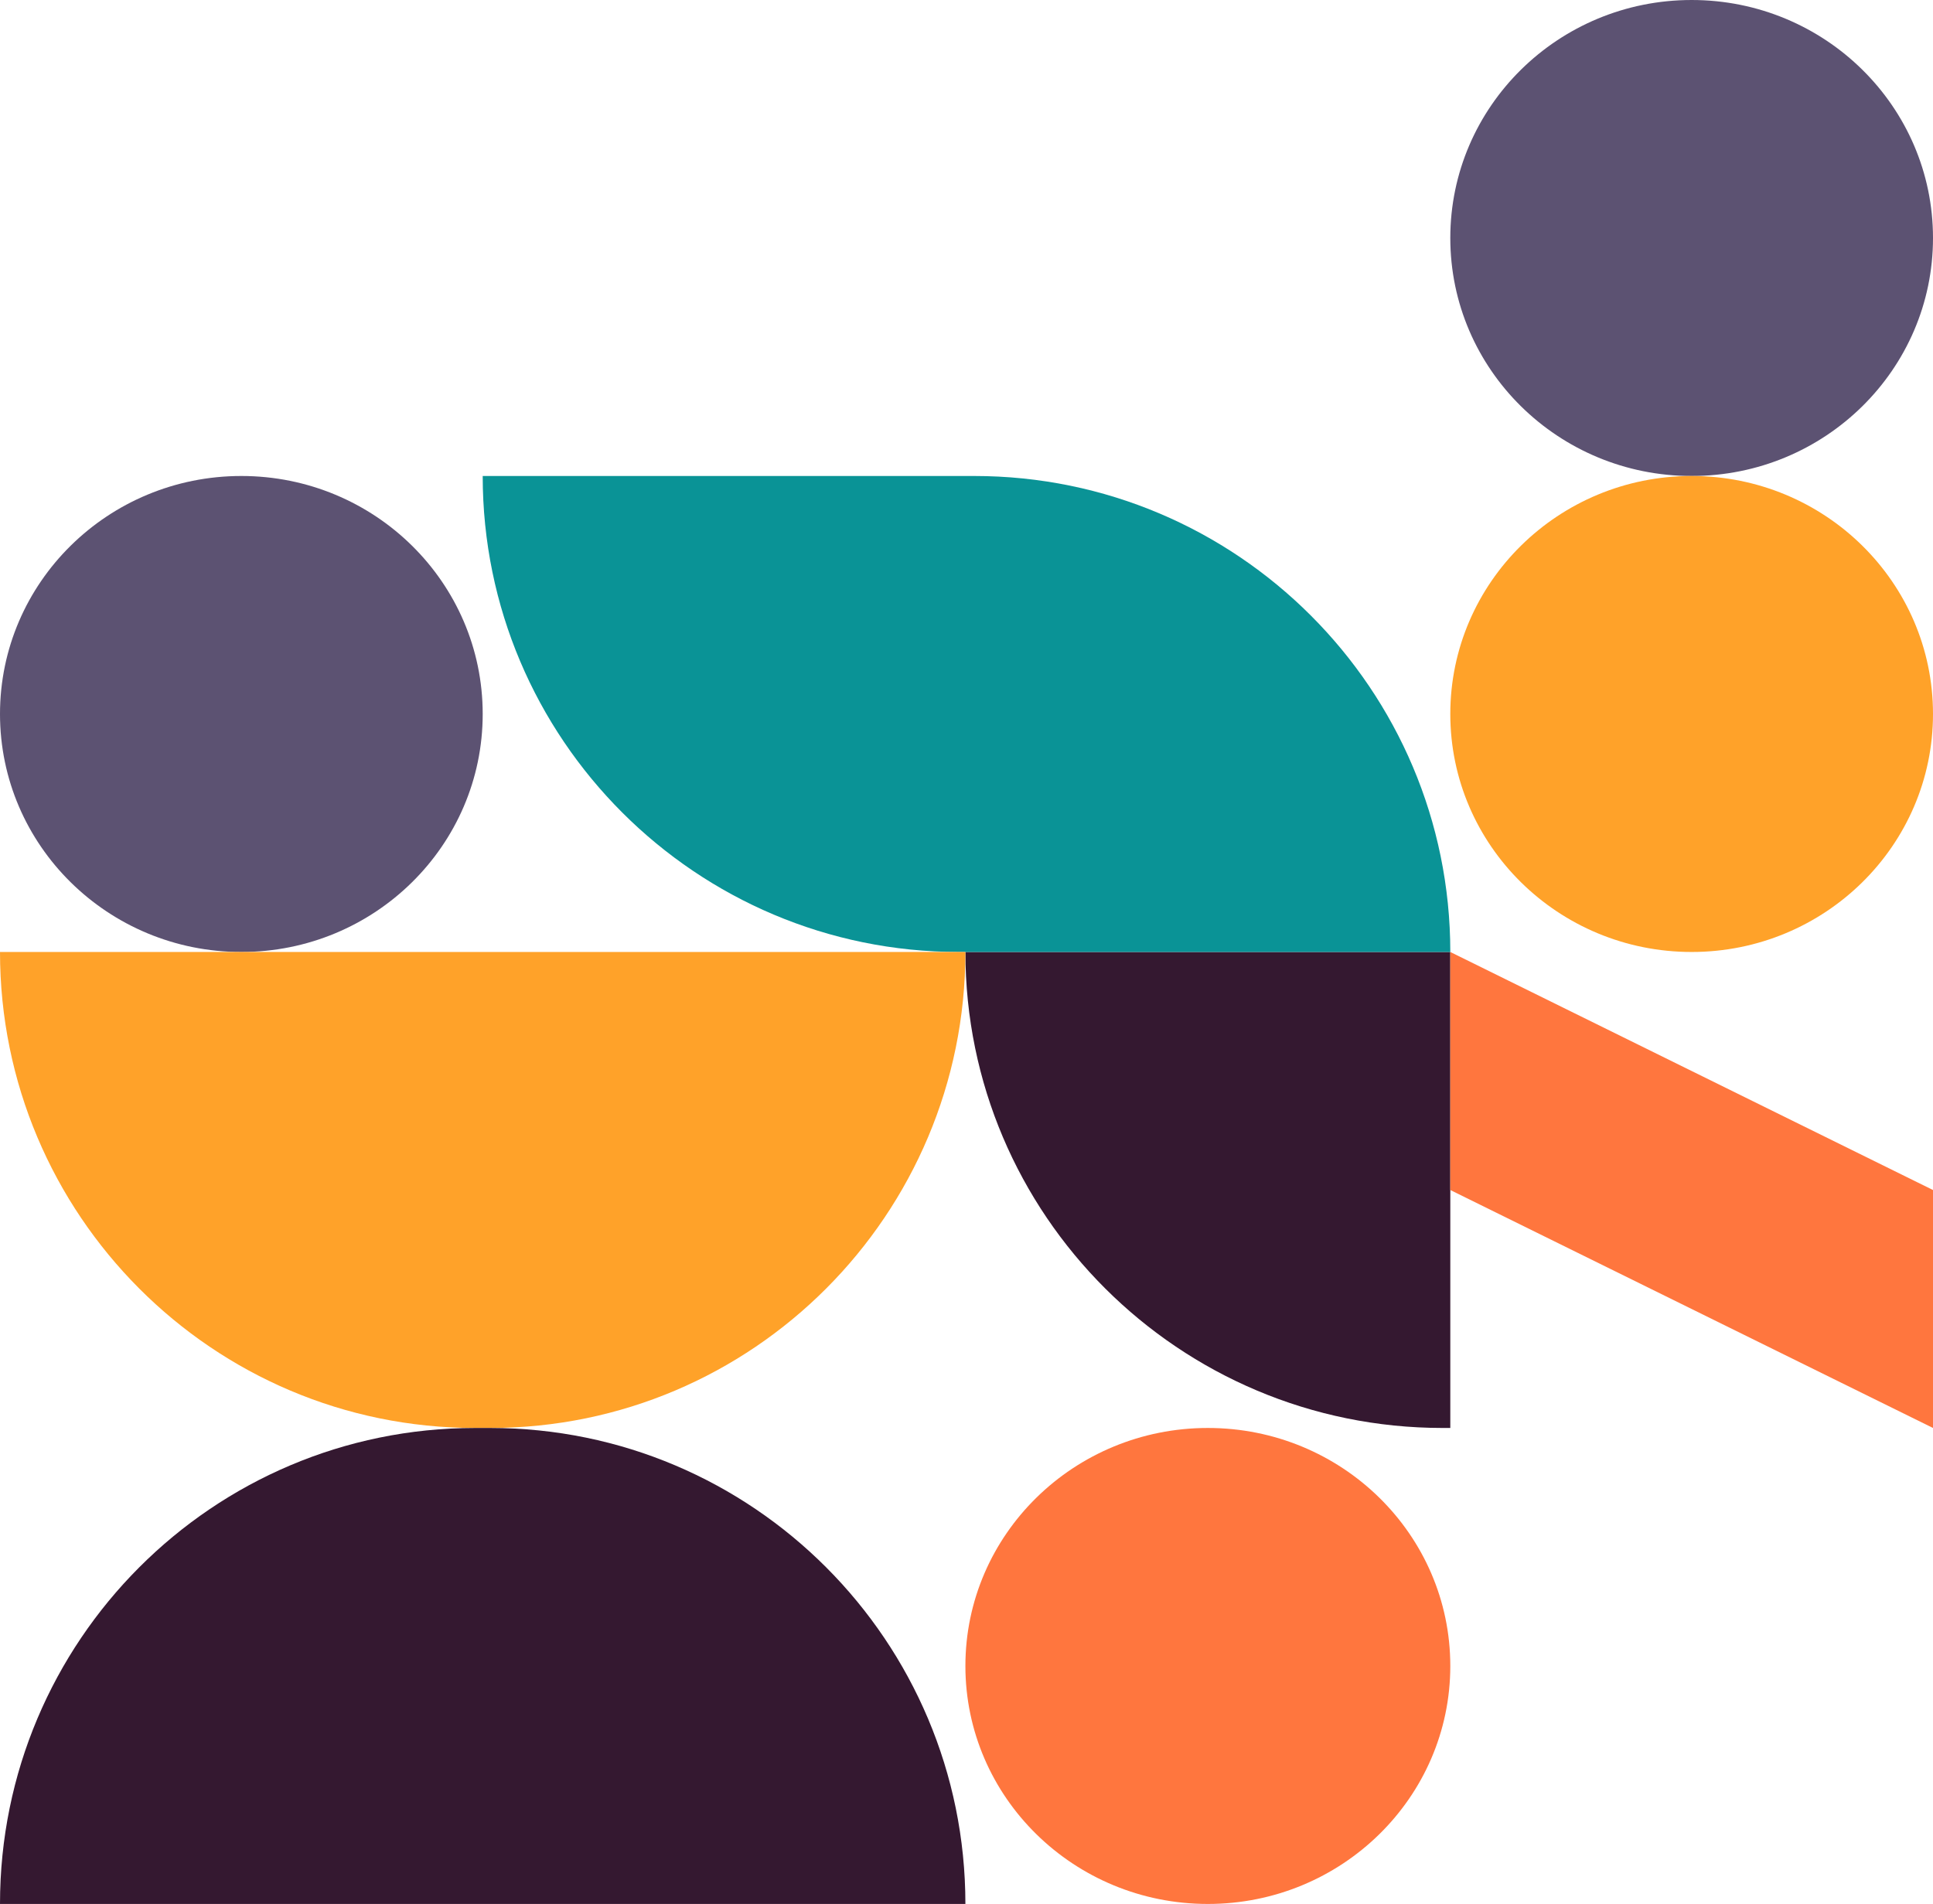
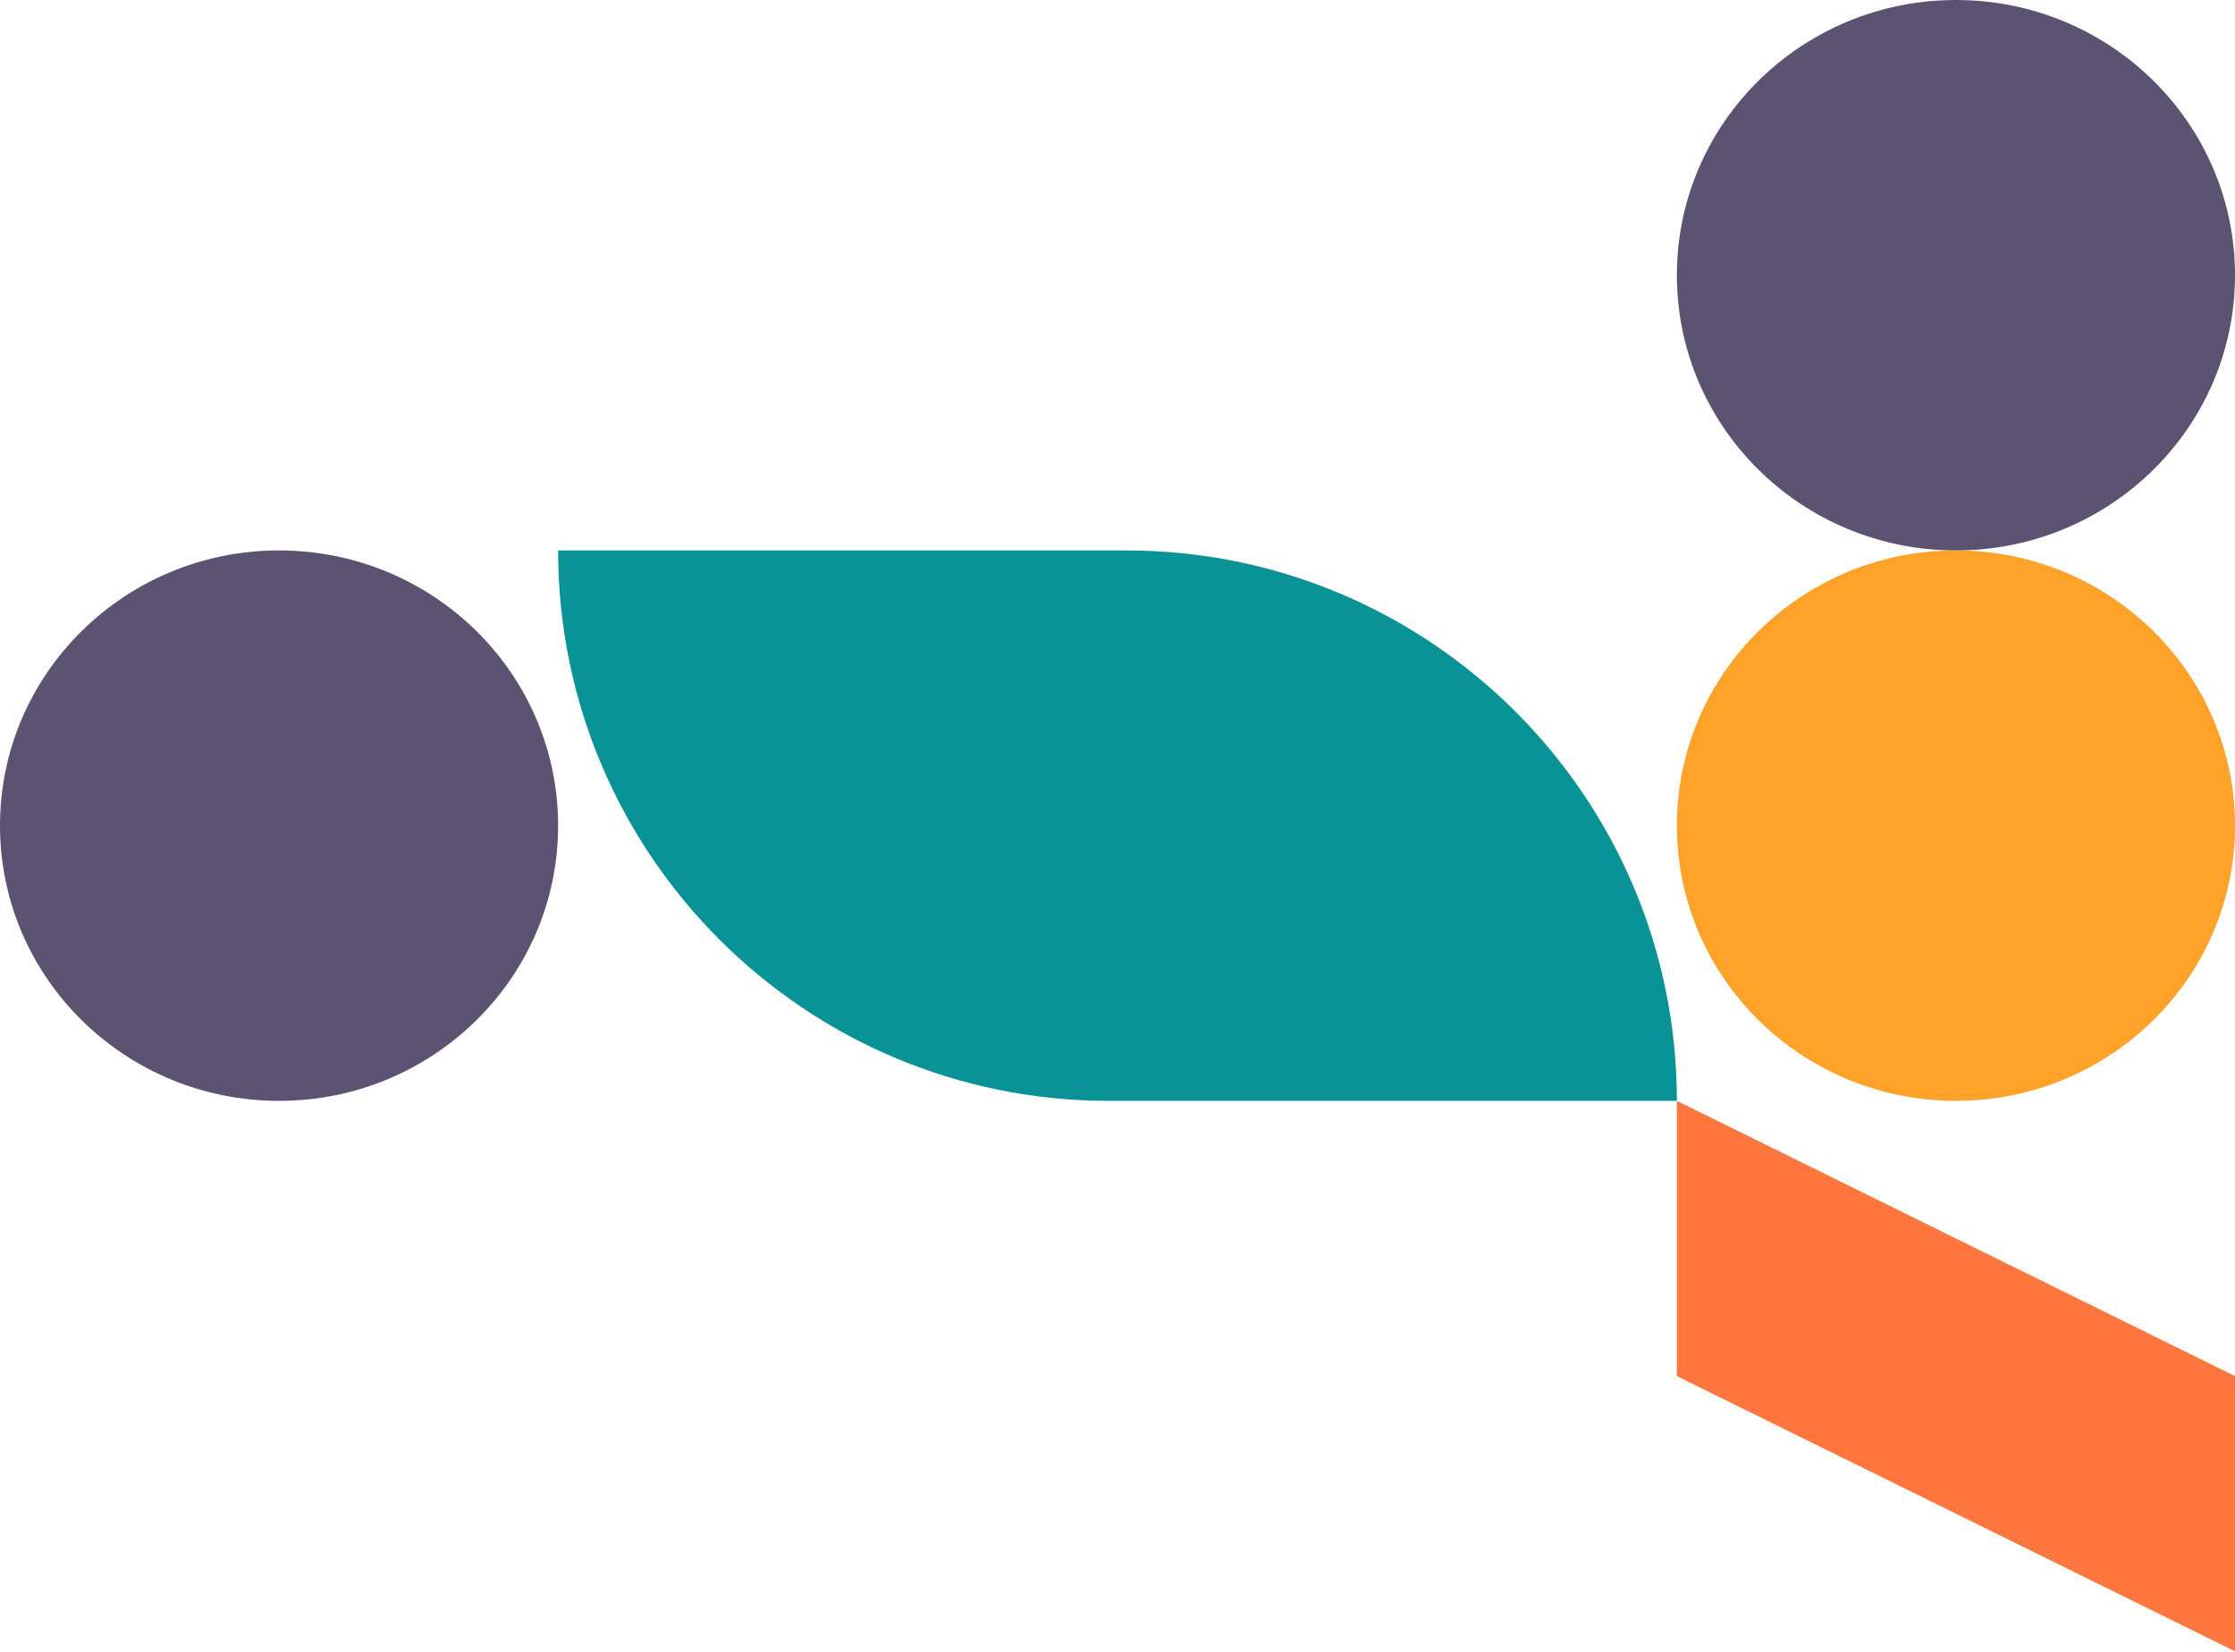
- <svg xmlns="http://www.w3.org/2000/svg" viewBox="0 0 877 864" fill="none">
-   <path d="M658 432L658 648L654.535 648C535.008 648 438 551.232 438 432L658 432Z" fill="#341830" />
+ <svg xmlns="http://www.w3.org/2000/svg" viewBox="0 0 877 648" fill="none">
  <path d="M658 108C658 167.647 707.025 216 767.5 216C827.975 216 877 167.647 877 108C877 48.353 827.975 -2.14294e-06 767.5 -4.7864e-06C707.025 -7.42985e-06 658 48.353 658 108Z" fill="#5C5272" />
  <path d="M1.0538e-05 324C7.93072e-06 383.647 49.025 432 109.5 432C169.975 432 219 383.647 219 324C219 264.353 169.975 216 109.5 216C49.025 216 1.31452e-05 264.353 1.0538e-05 324Z" fill="#5C5272" />
  <path d="M658 324C658 383.647 707.025 432 767.5 432C827.975 432 877 383.647 877 324C877 264.353 827.975 216 767.5 216C707.025 216 658 264.353 658 324Z" fill="#FFA229" />
-   <path d="M438 756C438 815.647 487.249 864 548 864C608.751 864 658 815.647 658 756C658 696.353 608.751 648 548 648C487.249 648 438 696.353 438 756Z" fill="#FF763E" />
  <path d="M658 432L435.043 432C315.787 432 219 335.232 219 216L441.957 216C561.213 216 658 312.768 658 432Z" fill="#0A9396" />
  <path d="M877 648L877 540.021L658 432L658 540.021L877 648Z" fill="#FF763E" />
-   <path d="M9.44166e-06 432L438 432C438 551.232 341.433 648 222.449 648L215.551 648C96.567 648 4.22986e-06 551.232 9.44166e-06 432Z" fill="#FFA229" />
-   <path d="M-9.44166e-06 864C-4.22802e-06 744.726 96.525 648 215.551 648L222.449 648C341.475 648 438 744.726 438 864L-9.44166e-06 864Z" fill="#341830" />
</svg>
